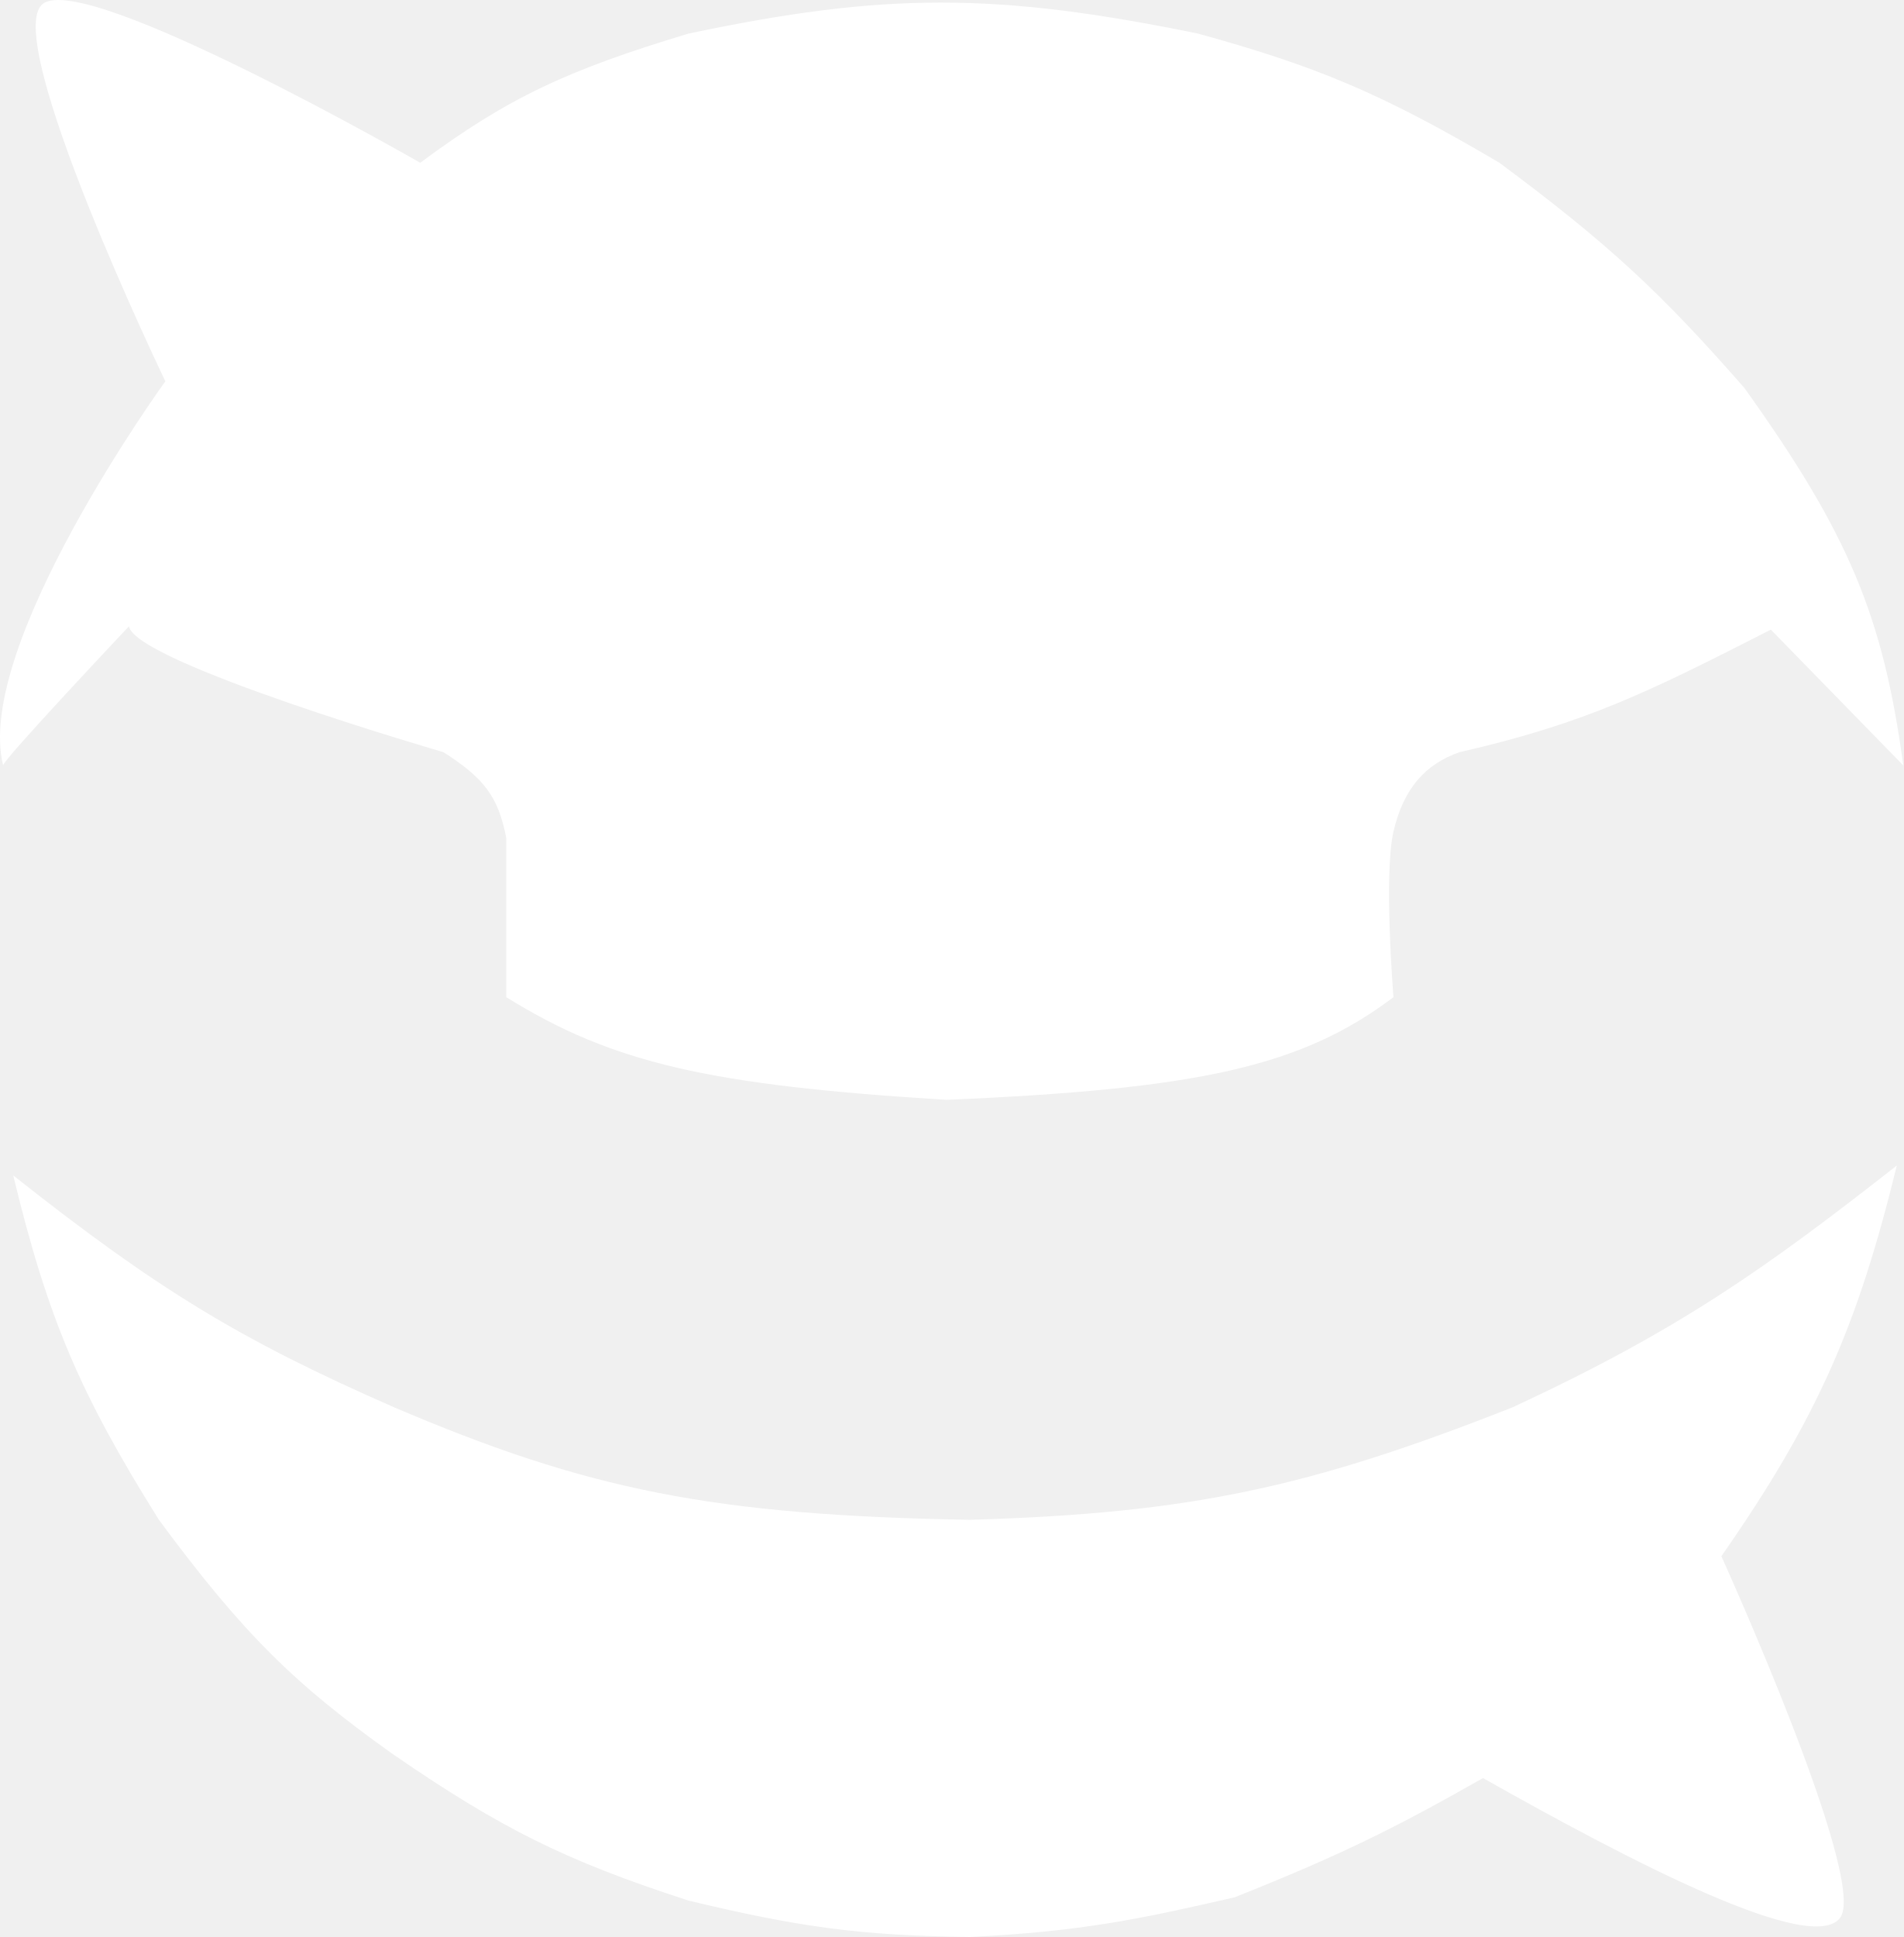
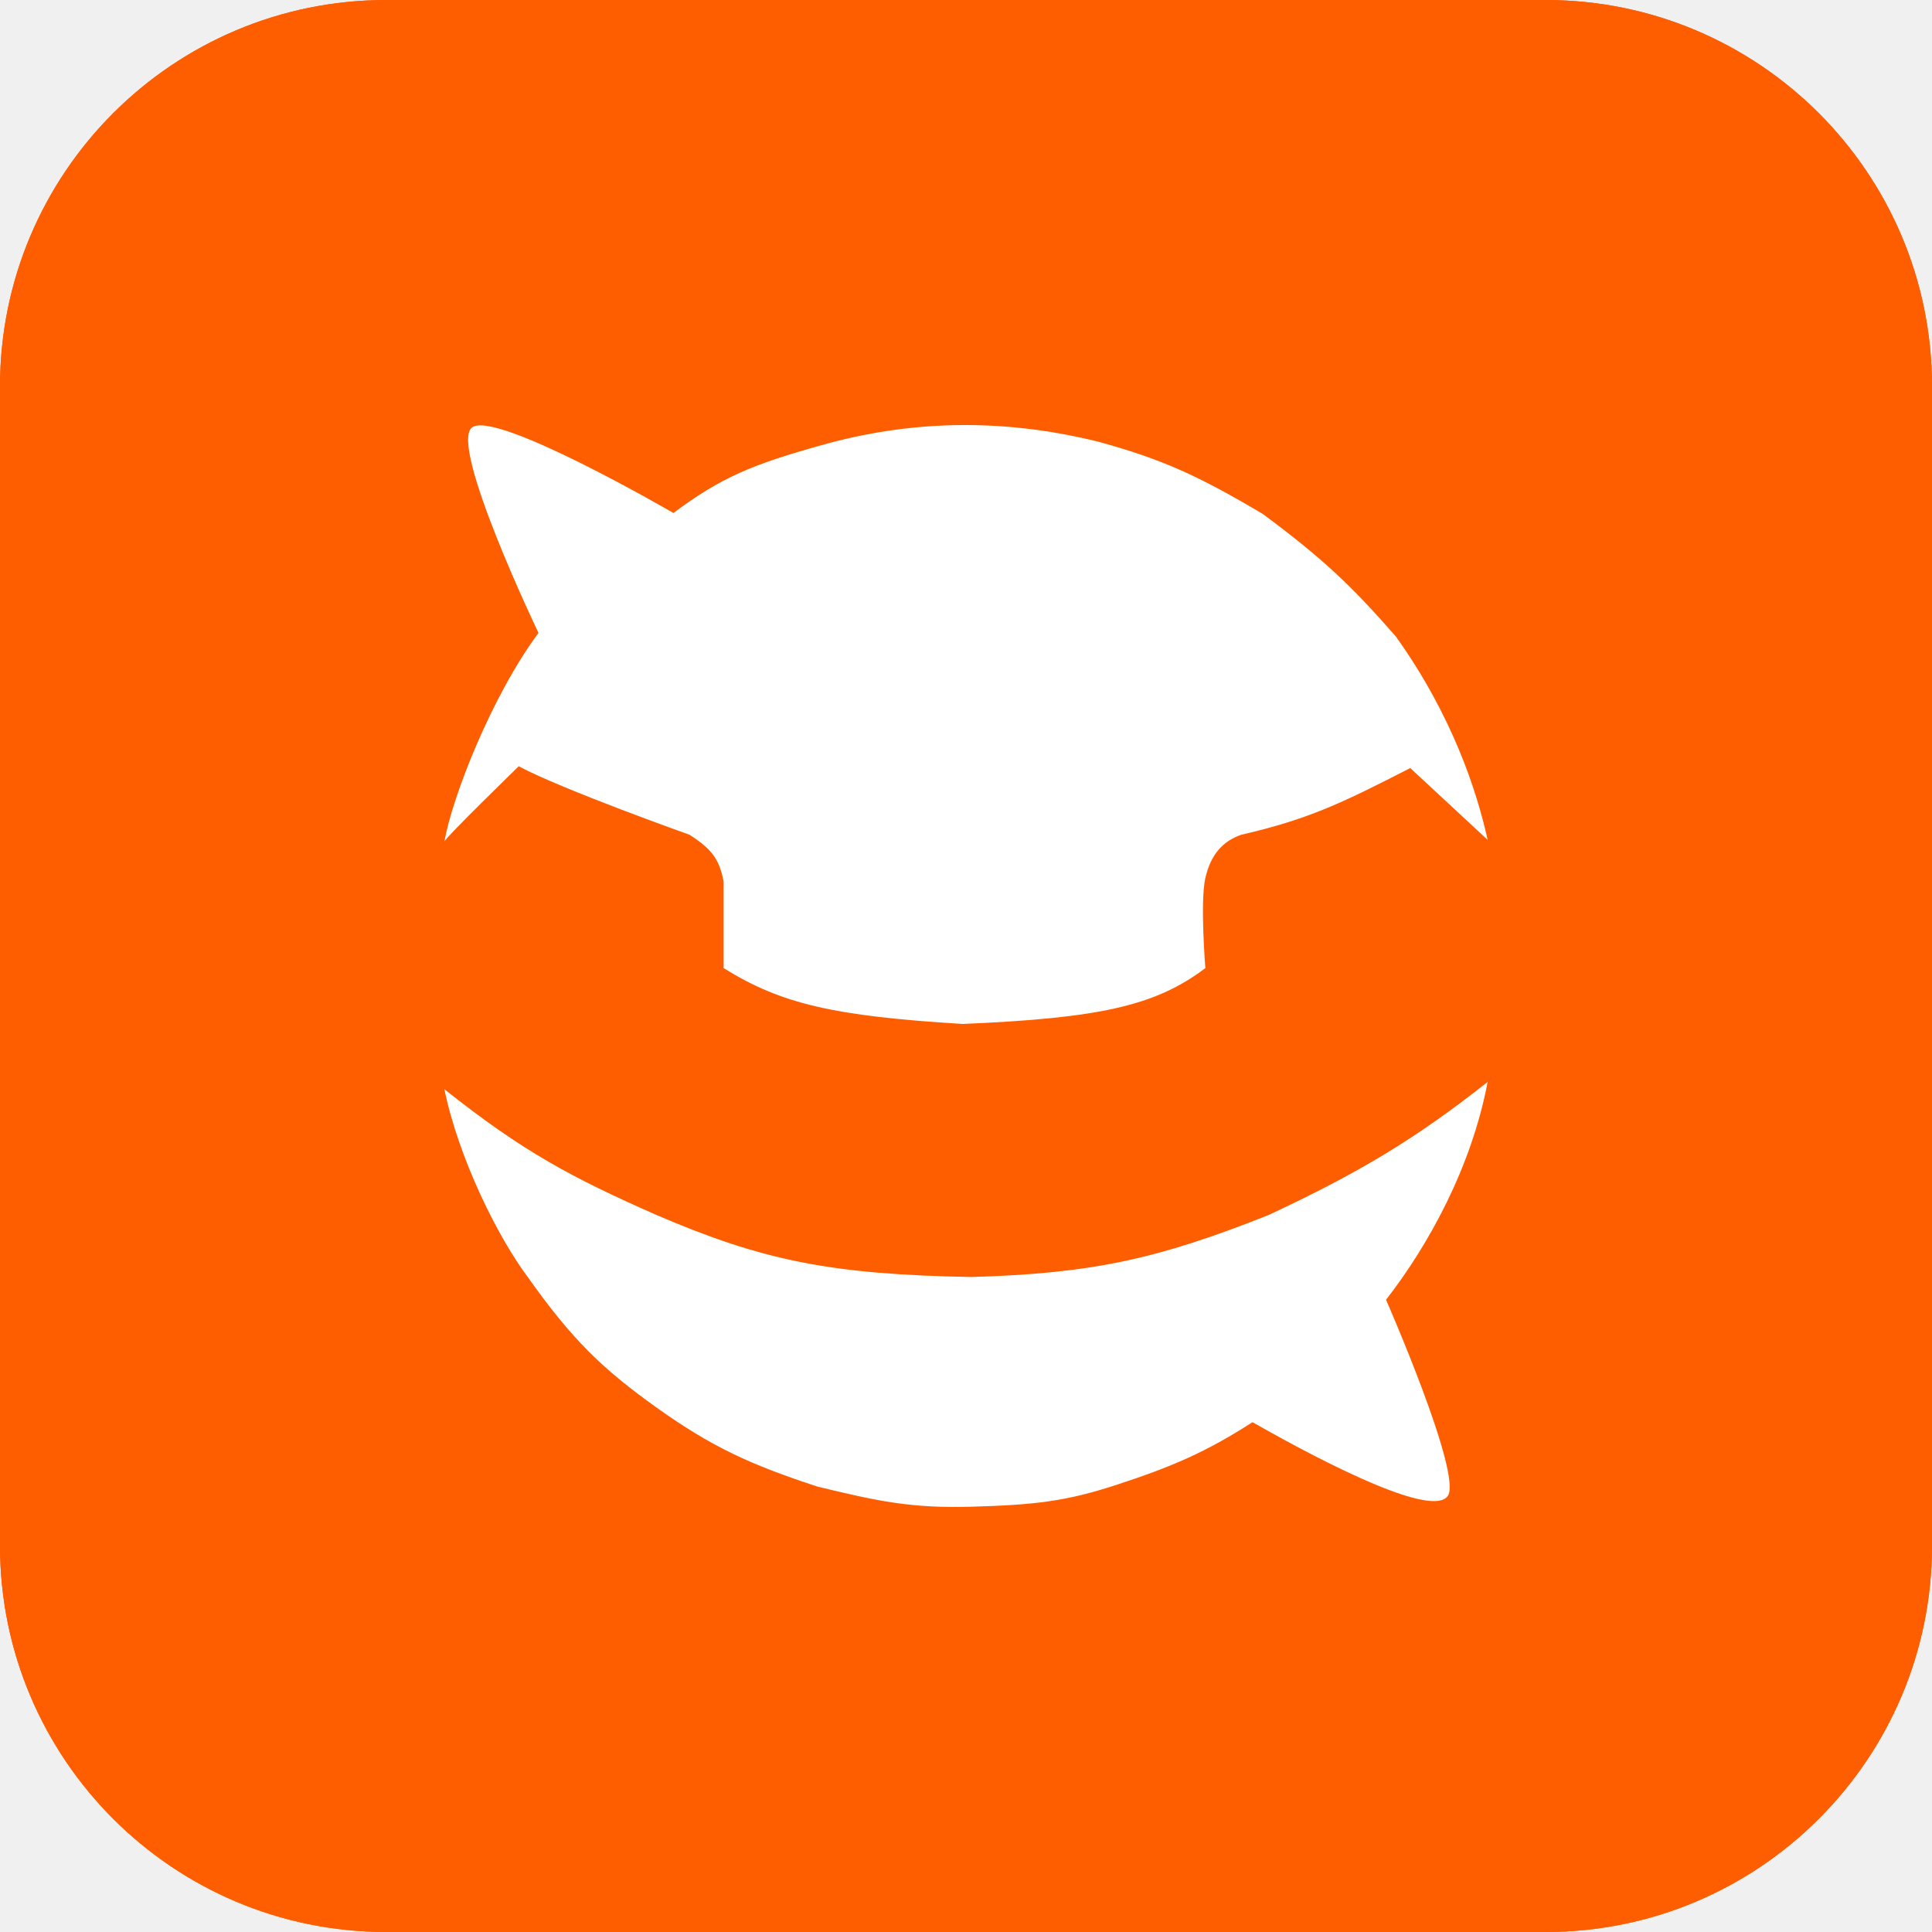
- <svg xmlns="http://www.w3.org/2000/svg" width="287.474" height="292.5" viewBox="0 0 287.474 292.5" fill="none" version="1.1" id="svg2705">
-   <defs id="defs2709" />
-   <path d="m 24.974,57.579 c 0,0 -29,40 -24.5,58.001 -0.155,-0.698 19,-21.001 19,-21.001 1,5.5 47.5,19.001 47.5,19.001 6.174,3.935 8.302,6.761 9.5,13 v 24 c 16.063,9.994 30.818,13.31 66.5,15.5 37.913,-1.616 53.572,-4.974 67.5,-15.5 0,0 -1.5,-18.501 0,-25.001 1.5,-6.5 4.829,-10.217 10,-11.999 19.293,-4.414 28.816,-9.243 47,-18.501 l 20,20.501 c -3.039,-22.54 -8.262,-35.016 -24,-57 -12.494,-14.278 -20.505,-21.766 -37,-34 -17.932,-10.596 -27.882,-14.641 -45.5,-19.5 -30.58,-6.262 -47.438,-6.243 -77,0 -18.113,5.461 -27.141,9.581 -40.5,19.5 0,0 -50.5,-29.001 -57,-24.001 -6.5,5 18.5,57 18.5,57 z" fill="#ffffff" id="path2701" />
-   <path d="m 59.5,212.5 c -23.228,-10.168 -35.814,-17.849 -57.5,-35 5.214,21.587 10.076,32.953 22,52 12.706,17.195 20.513,24.868 35.5,35.5 16.208,11.124 25.928,15.987 44.5,22 16.684,4.01 25.987,5.288 42.5,5.5 16.837,-0.843 25.574,-2.678 40,-6 15.912,-6.341 24.018,-10.339 37.5,-18 22.355,12.62 50,27 54,21 4,-6 -18,-54.5 -18,-54.5 14.673,-21.015 20.675,-35.167 26.5,-59 -20.086,15.757 -33.135,24.951 -58,36.5 -30.758,12.132 -48.672,16.028 -82,17 -38.827,-0.677 -57.775,-4.519 -87,-17 z" fill="#ffffff" id="path2703" />
+ <svg xmlns="http://www.w3.org/2000/svg" width="100" height="100" viewBox="0 0 100 100" fill="none">
+   <g clip-path="url(#clip0_361_1459)">
+     <rect width="100" height="100" rx="20" fill="#FE5E00" />
+     <rect width="170" height="170" fill="#FE5E00" />
+     <path d="M27.872 32.76C25.458 36.01 23.411 41.233 23 43.565C22.971 43.434 26.849 39.662 26.849 39.662C29.087 40.86 35.687 43.206 35.687 43.206C36.836 43.941 37.232 44.468 37.455 45.631V50.108C40.444 51.973 43.189 52.592 49.829 53C56.883 52.699 59.797 52.072 62.389 50.108C62.389 50.108 62.109 46.657 62.389 45.445C62.668 44.232 63.287 43.539 64.249 43.206C67.839 42.383 69.611 41.482 72.995 39.755L77 43.471C76.442 40.953 75.179 37.047 72.25 32.946C69.925 30.283 68.435 28.886 65.366 26.604C62.029 24.627 60.182 23.783 56.904 22.877C51.601 21.552 46.856 21.832 42.577 23.026C38.948 24.038 37.34 24.701 34.855 26.552C34.855 26.552 25.64 21.194 24.43 22.127C23.221 23.059 27.872 32.76 27.872 32.76Z" fill="white" />
+     <path d="M33.983 62.889C29.629 60.97 27.065 59.613 23 56.376C23.762 60.04 25.806 64.081 27.315 66.097C29.615 69.343 31.174 70.848 33.983 72.855C36.827 74.886 38.843 75.814 42.325 76.949C45.452 77.706 47.177 78.076 50.292 77.987C53.586 77.893 55.19 77.705 57.79 76.855C60.648 75.92 62.413 75.168 64.829 73.612C69.019 75.994 74.192 78.553 74.942 77.421C75.692 76.288 71.741 67.275 71.741 67.275C73.934 64.457 76.164 60.416 77 56C73.235 58.974 70.324 60.709 65.663 62.889C59.897 65.178 56.539 65.913 50.292 66.097C43.013 65.969 39.461 65.244 33.983 62.889Z" fill="white" />
+   </g>
+   <defs>
+     <clipPath id="clip0_361_1459">
+       <rect width="100" height="100" rx="20" fill="white" />
+     </clipPath>
+   </defs>
</svg>
